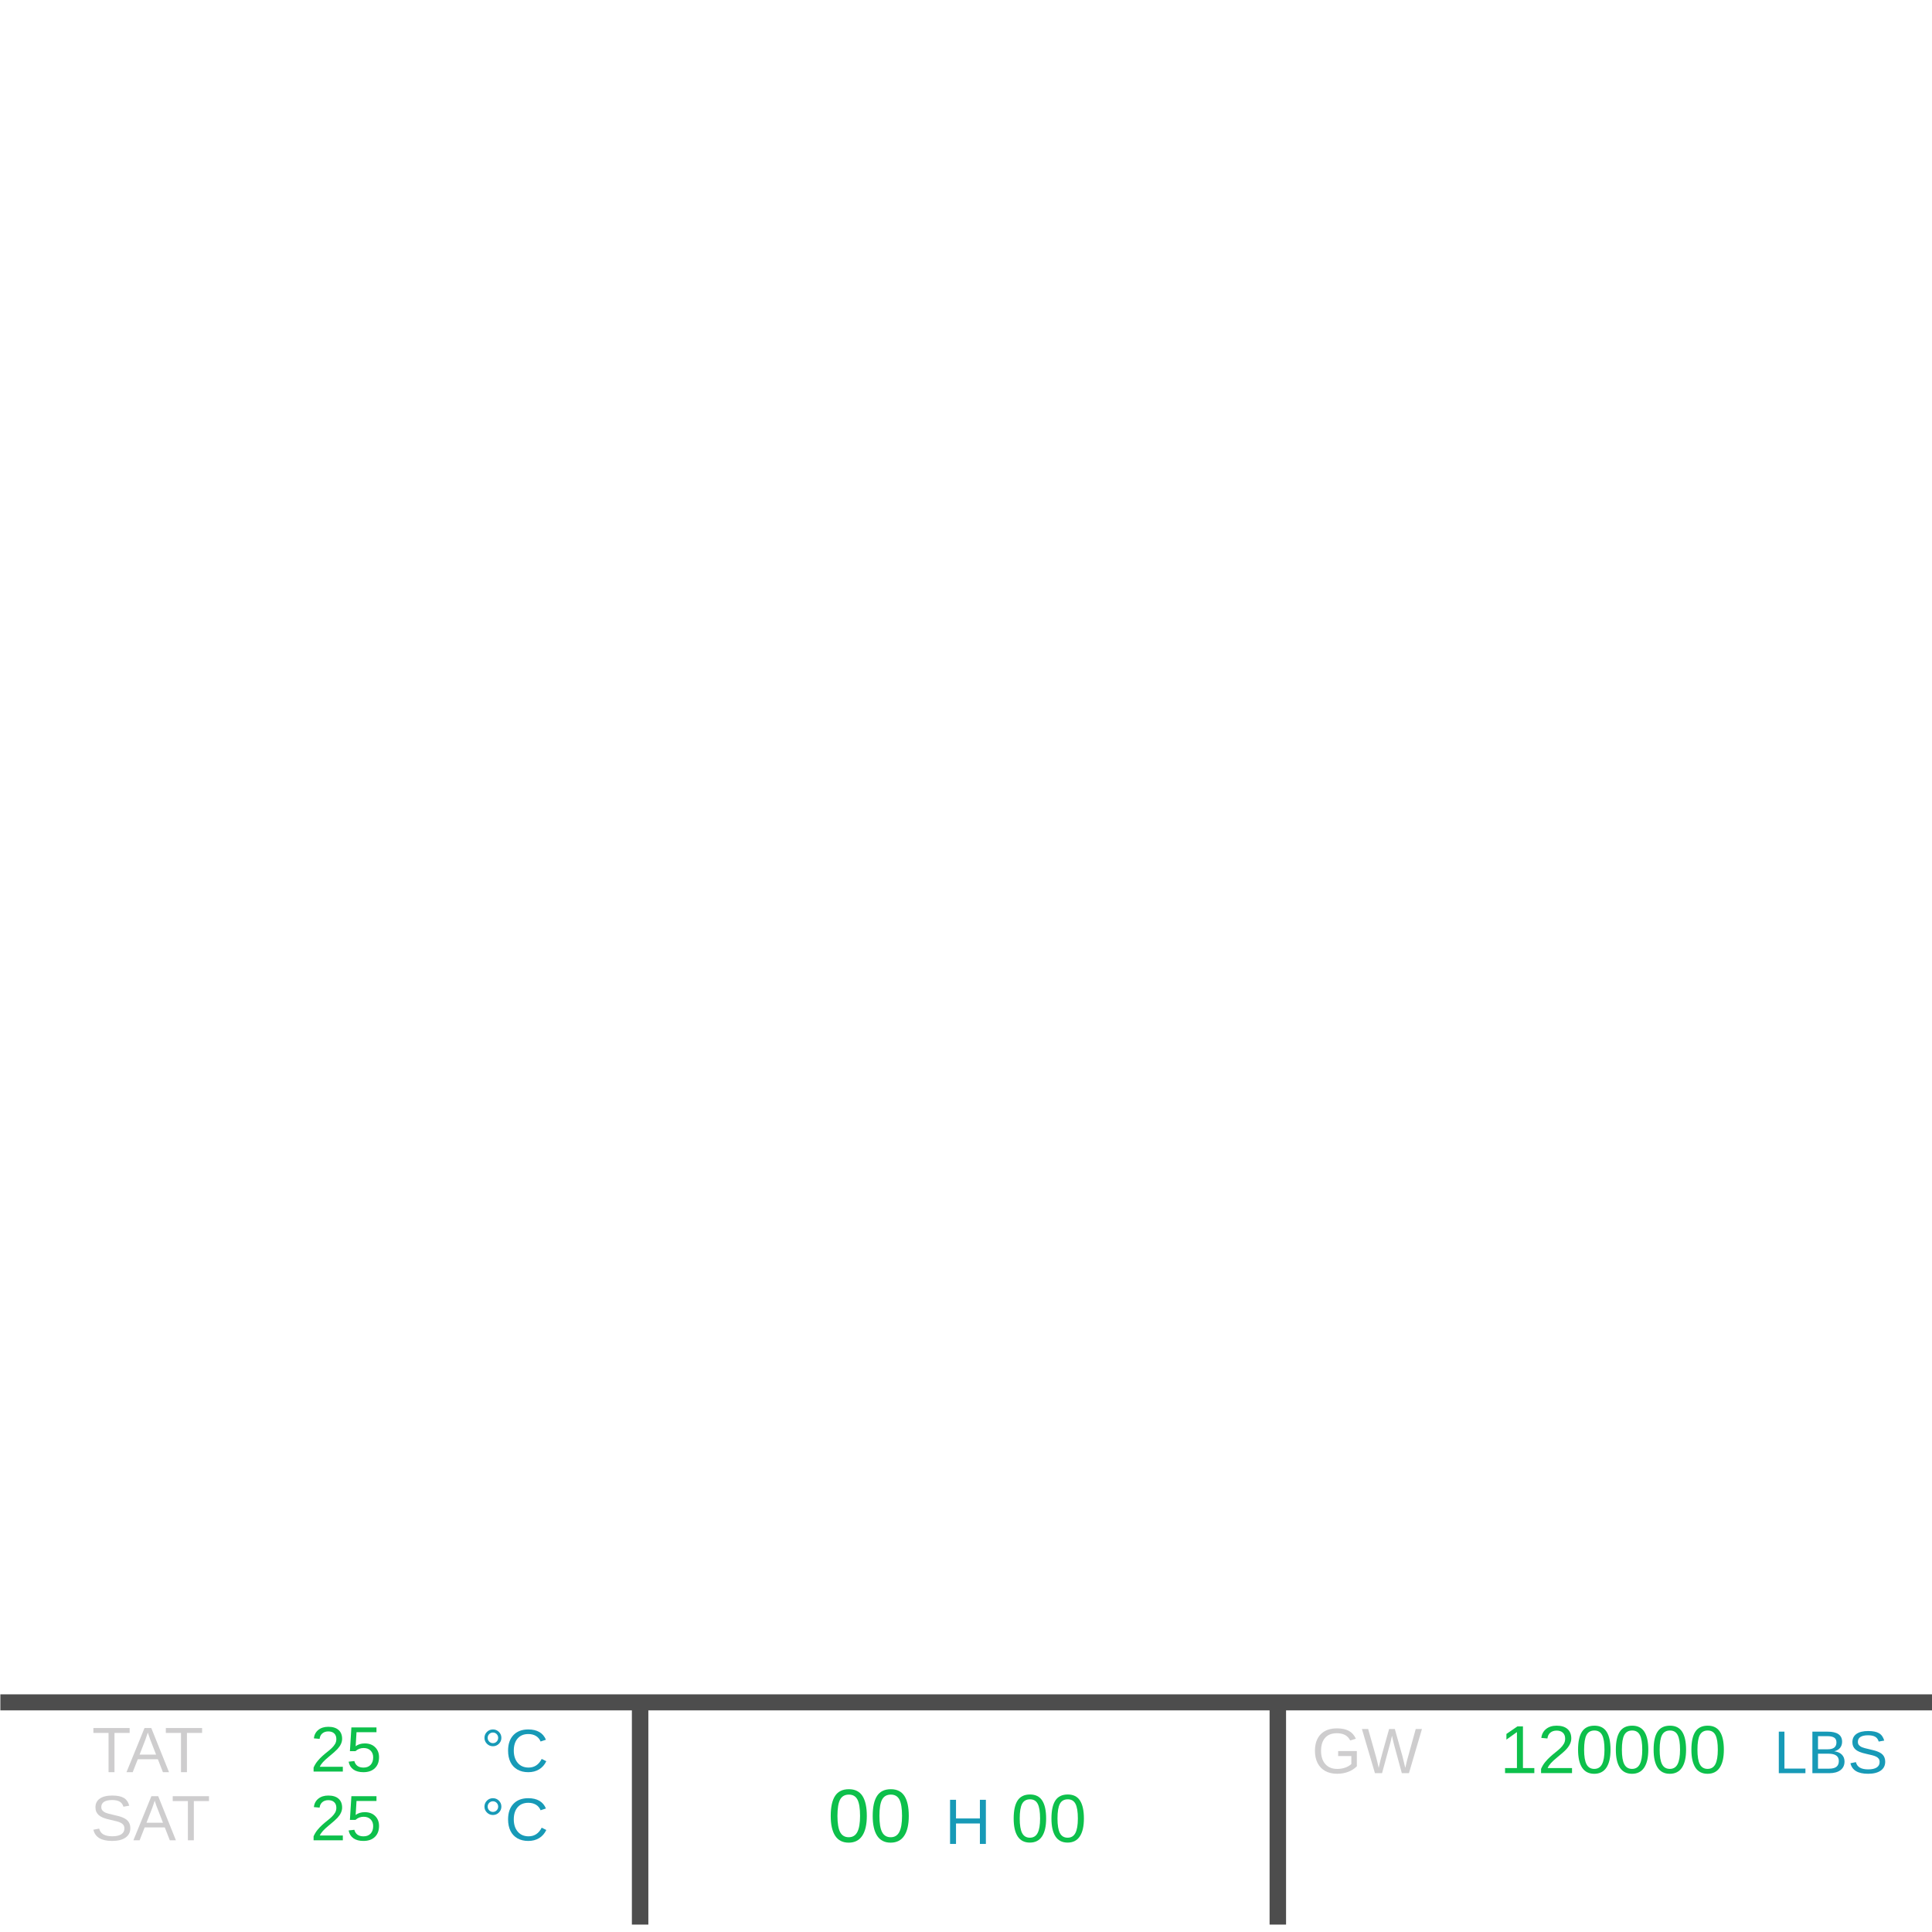
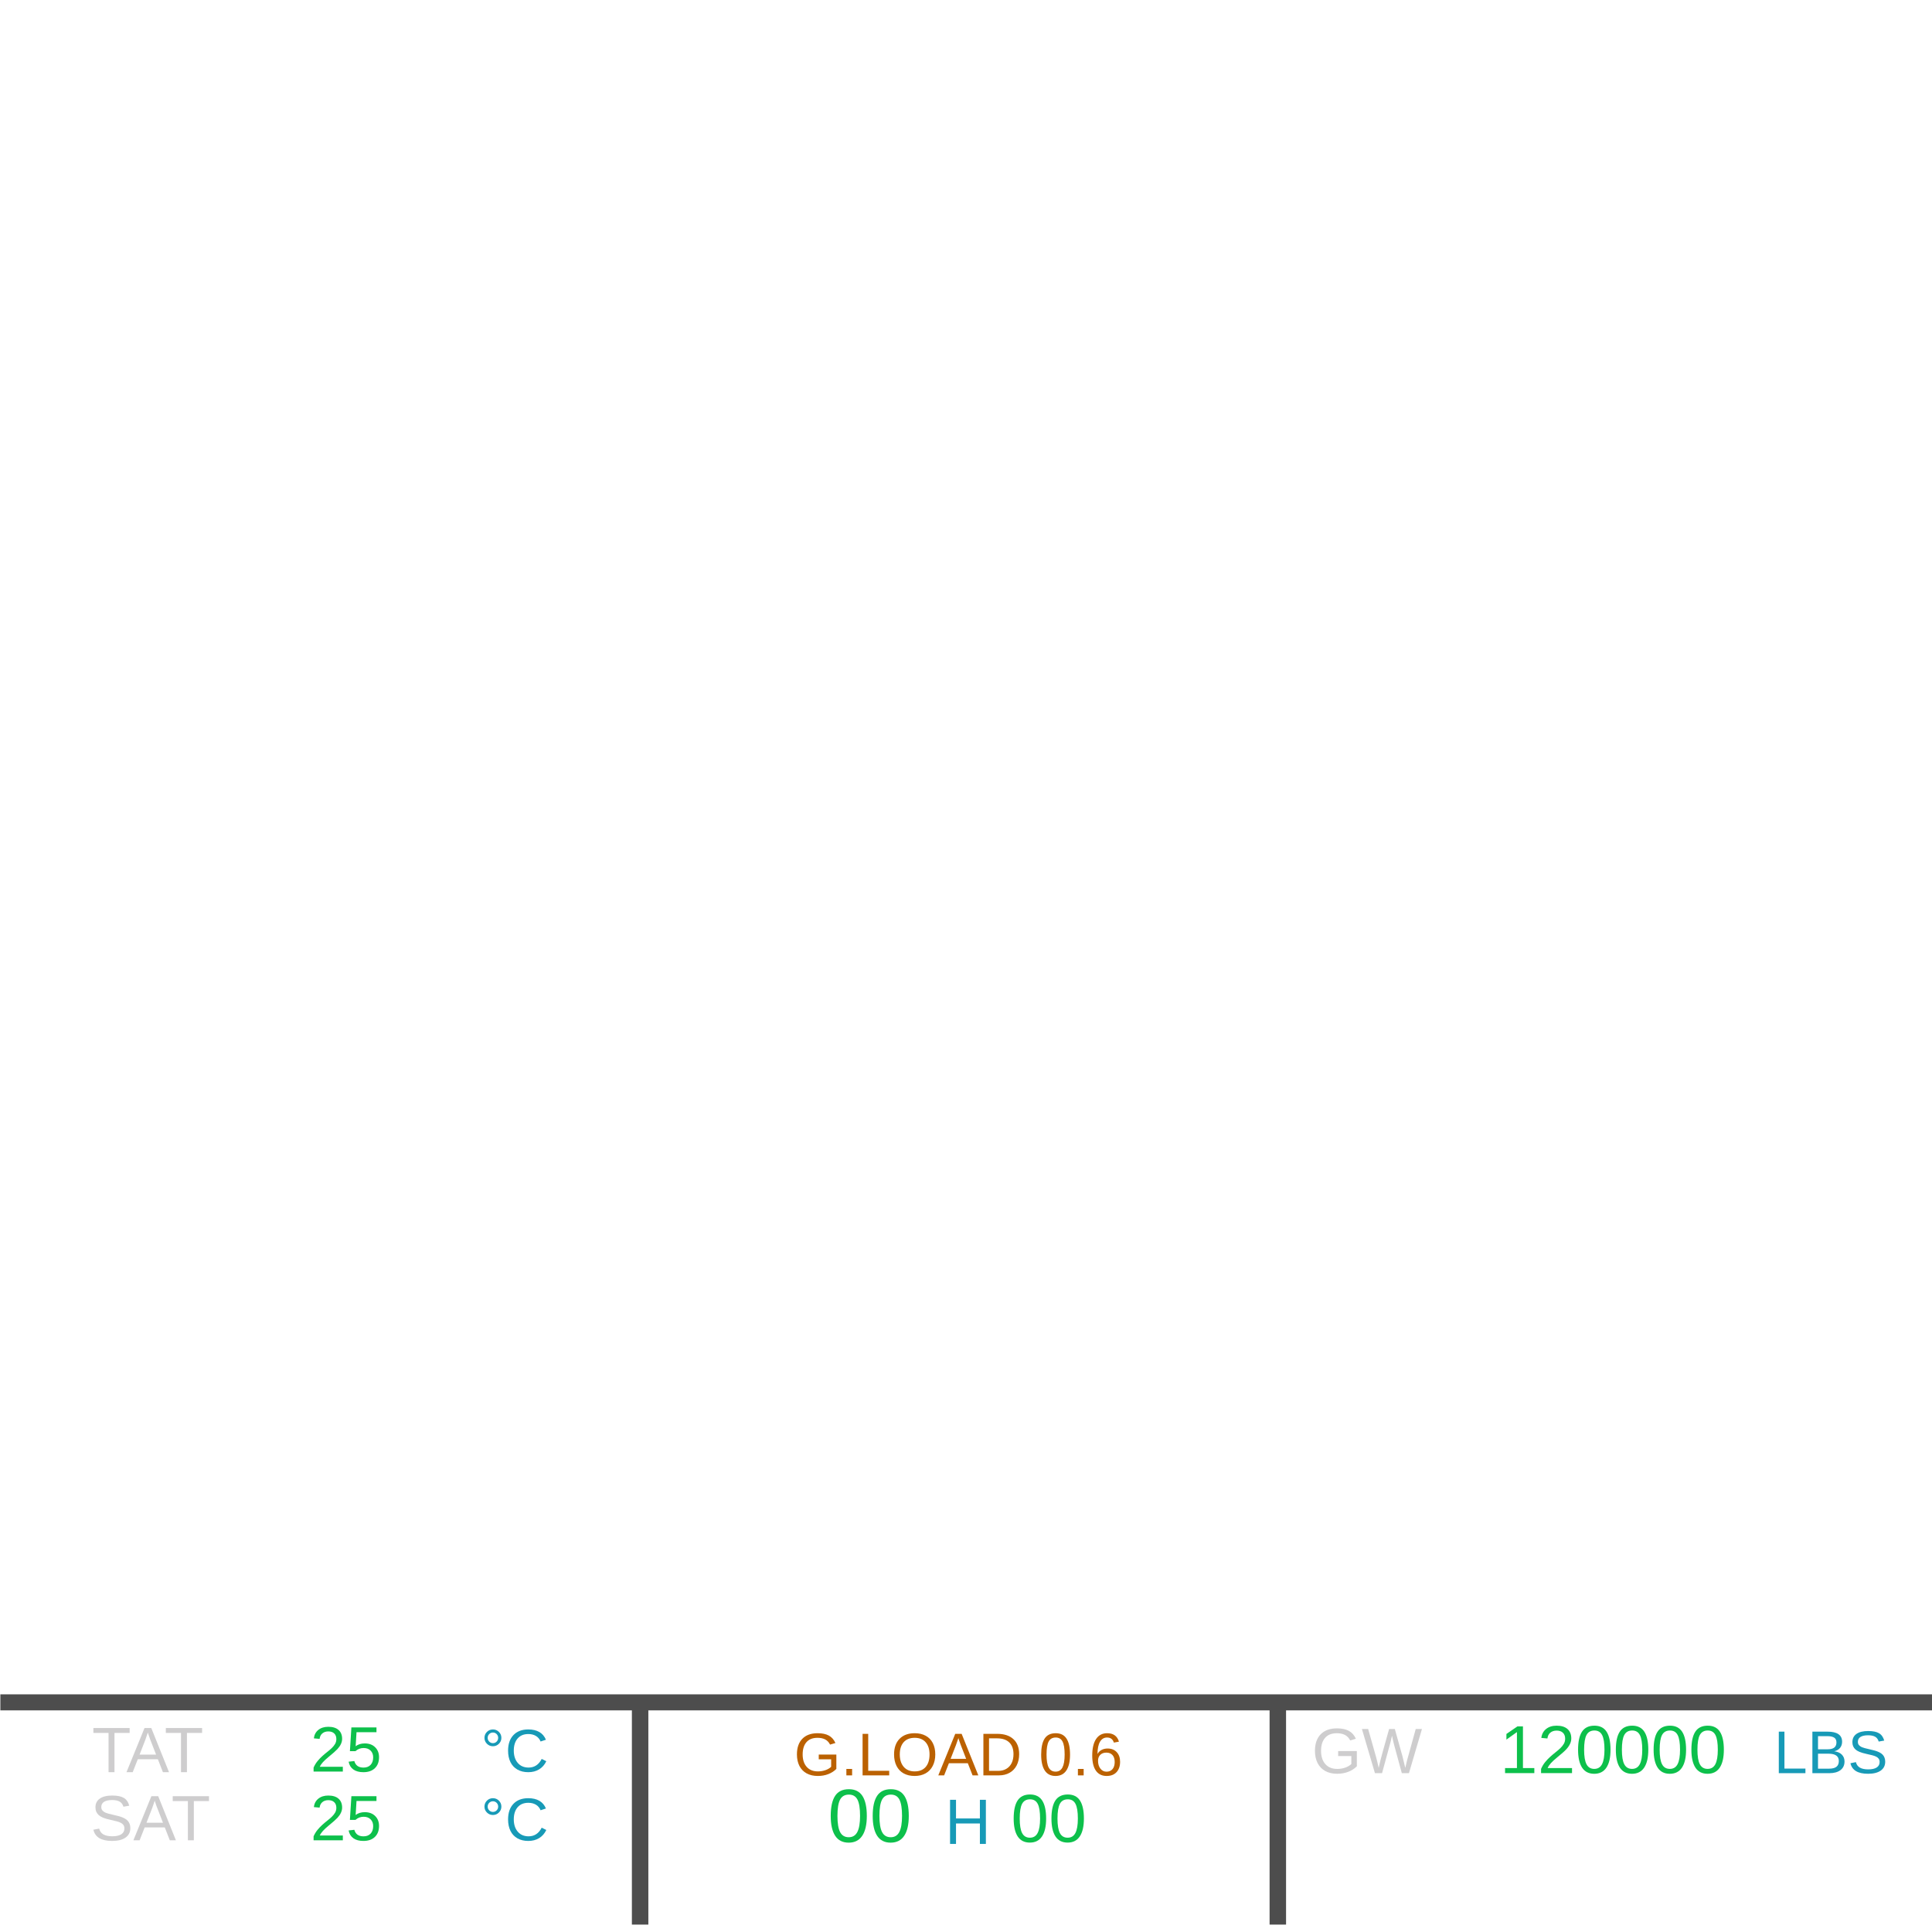
<svg xmlns="http://www.w3.org/2000/svg" width="1024pt" height="1024pt" viewBox="0 0 1024 1024" version="1.1" id="svg2">
  <defs id="defs373" />
  <g id="g913">
    <rect y="898.036" x="0.192" height="8.497" width="1023.902" id="rect3952" style="fill:#4d4d4d;fill-opacity:1" />
    <rect y="902.733" x="334.912" height="117.34" width="8.725" id="rect3956" style="fill:#4d4d4d;fill-opacity:1" />
    <rect style="fill:#4d4d4d;fill-opacity:1" id="rect4168" width="8.725" height="117.34" x="672.912" y="902.733" />
  </g>
  <text xml:space="preserve" style="font-style:normal;font-weight:normal;line-height:0%;font-family:'Liberation Sans';letter-spacing:0px;word-spacing:0px;fill:#179ab7;fill-opacity:1;stroke:none;stroke-width:1px;stroke-linecap:butt;stroke-linejoin:miter;stroke-opacity:1" x="500.752" y="977.318" id="text6232">
    <tspan id="tspan3726-1-4-5-7" x="500.752" y="977.318" style="font-style:normal;font-variant:normal;font-weight:normal;font-stretch:normal;font-size:34px;line-height:1.25;font-family:'Liberation Sans';-inkscape-font-specification:'Liberation Sans';fill:#179ab7;fill-opacity:1">H</tspan>
  </text>
  <text xml:space="preserve" style="font-style:normal;font-weight:normal;line-height:0%;font-family:'Liberation Sans';letter-spacing:0px;word-spacing:0px;fill:#179ab7;fill-opacity:1;stroke:none;stroke-width:1px;stroke-linecap:butt;stroke-linejoin:miter;stroke-opacity:1" x="254.868" y="938.986" id="text6233">
    <tspan id="tspan3726-1-4-5-3" x="254.868" y="938.986" style="font-style:normal;font-variant:normal;font-weight:normal;font-stretch:normal;font-size:32px;line-height:1.25;font-family:'Liberation Sans';-inkscape-font-specification:'Liberation Sans';fill:#179ab7;fill-opacity:1">°C</tspan>
  </text>
  <text xml:space="preserve" style="font-style:normal;font-weight:normal;line-height:0%;font-family:'Liberation Sans';letter-spacing:0px;word-spacing:0px;fill:#179ab7;fill-opacity:1;stroke:none;stroke-width:1px;stroke-linecap:butt;stroke-linejoin:miter;stroke-opacity:1" x="940.18" y="939.824" id="GW-weight-unit">
    <tspan id="tspan3726-1-4-5-7-7" x="940.18" y="939.824" style="font-style:normal;font-variant:normal;font-weight:normal;font-stretch:normal;font-size:32px;line-height:1.25;font-family:'Liberation Sans';-inkscape-font-specification:'Liberation Sans';fill:#179ab7;fill-opacity:1">LBS</tspan>
  </text>
  <text xml:space="preserve" style="font-style:normal;font-weight:normal;line-height:0%;font-family:'Liberation Sans';letter-spacing:0px;word-spacing:0px;fill:#000000;fill-opacity:1;stroke:none;stroke-width:1px;stroke-linecap:butt;stroke-linejoin:miter;stroke-opacity:1" x="695.25" y="939.804" id="text3912">
    <tspan id="tspan3914" x="695.25" y="939.804" style="font-style:normal;font-variant:normal;font-weight:normal;font-stretch:normal;font-size:34px;line-height:1.25;font-family:'Liberation Sans';-inkscape-font-specification:'Liberation Sans';fill:#cecdce">GW</tspan>
  </text>
  <text xml:space="preserve" style="font-style:normal;font-weight:normal;line-height:0%;font-family:'Liberation Sans';letter-spacing:0px;word-spacing:0px;fill:#000000;fill-opacity:1;stroke:none;stroke-width:1px;stroke-linecap:butt;stroke-linejoin:miter;stroke-opacity:1" x="48.732" y="939.298" id="text6235">
    <tspan id="tspan3914-9" x="48.732" y="939.298" style="font-style:normal;font-variant:normal;font-weight:normal;font-stretch:normal;font-size:34px;line-height:1.25;font-family:'Liberation Sans';-inkscape-font-specification:'Liberation Sans';fill:#cecdce">TAT</tspan>
  </text>
  <text xml:space="preserve" style="font-style:normal;font-weight:normal;line-height:0%;font-family:'Liberation Sans';letter-spacing:0px;word-spacing:0px;fill:#000000;fill-opacity:1;stroke:none;stroke-width:1px;stroke-linecap:butt;stroke-linejoin:miter;stroke-opacity:1" x="47.952" y="975.403" id="text6236">
    <tspan id="tspan3914-9-4" x="47.952" y="975.403" style="font-style:normal;font-variant:normal;font-weight:normal;font-stretch:normal;font-size:34px;line-height:1.25;font-family:'Liberation Sans';-inkscape-font-specification:'Liberation Sans';fill:#cecdce">SAT</tspan>
  </text>
  <text xml:space="preserve" style="font-style:normal;font-weight:normal;line-height:0%;font-family:'Liberation Sans';text-align:end;letter-spacing:0px;word-spacing:0px;text-anchor:end;fill:#000000;fill-opacity:1;stroke:none;stroke-width:1px;stroke-linecap:butt;stroke-linejoin:miter;stroke-opacity:1" x="212.326" y="938.966" id="TAT">
    <tspan id="tspan5151-5-7-1" x="212.326" y="938.966" style="font-style:normal;font-variant:normal;font-weight:normal;font-stretch:normal;font-size:34px;line-height:1.25;font-family:'Liberation Sans';-inkscape-font-specification:'Liberation Sans';text-align:end;text-anchor:end;fill:#0dc04b">25</tspan>
  </text>
  <text xml:space="preserve" style="font-style:normal;font-weight:normal;line-height:0%;font-family:'Liberation Sans';text-align:end;letter-spacing:0px;word-spacing:0px;text-anchor:end;fill:#000000;fill-opacity:1;stroke:none;stroke-width:1px;stroke-linecap:butt;stroke-linejoin:miter;stroke-opacity:1" x="212.326" y="975.404" id="SAT">
    <tspan id="tspan5151-5-7-1-0" x="212.326" y="975.404" style="font-style:normal;font-variant:normal;font-weight:normal;font-stretch:normal;font-size:34px;line-height:1.25;font-family:'Liberation Sans';-inkscape-font-specification:'Liberation Sans';text-align:end;text-anchor:end;fill:#0dc04b">25</tspan>
  </text>
  <text xml:space="preserve" style="font-style:normal;font-weight:normal;line-height:0%;font-family:'Liberation Sans';text-align:end;letter-spacing:0px;word-spacing:0px;text-anchor:end;fill:#000000;fill-opacity:1;stroke:none;stroke-width:1px;stroke-linecap:butt;stroke-linejoin:miter;stroke-opacity:1" x="925.09" y="939.785" id="GW">
    <tspan id="tspan5151-5-7-1-9" x="925.09" y="939.785" style="font-style:normal;font-variant:normal;font-weight:normal;font-stretch:normal;font-size:36px;line-height:1.25;font-family:'Liberation Sans';-inkscape-font-specification:'Liberation Sans';text-align:end;text-anchor:end;fill:#0dc04b">120000</tspan>
  </text>
  <text id="text4170" y="975.424" x="254.868" style="font-style:normal;font-weight:normal;line-height:0%;font-family:'Liberation Sans';letter-spacing:0px;word-spacing:0px;fill:#179ab7;fill-opacity:1;stroke:none;stroke-width:1px;stroke-linecap:butt;stroke-linejoin:miter;stroke-opacity:1" xml:space="preserve">
    <tspan style="font-style:normal;font-variant:normal;font-weight:normal;font-stretch:normal;font-size:32px;line-height:1.25;font-family:'Liberation Sans';-inkscape-font-specification:'Liberation Sans';fill:#179ab7;fill-opacity:1" y="975.424" x="254.868" id="tspan4172">°C</tspan>
  </text>
  <text id="UTCh" y="976.252" x="465.991" style="font-style:normal;font-weight:normal;line-height:0%;font-family:'Liberation Sans';text-align:center;letter-spacing:0px;word-spacing:0px;text-anchor:middle;fill:#000000;fill-opacity:1;stroke:none;stroke-width:1px;stroke-linecap:butt;stroke-linejoin:miter;stroke-opacity:1" xml:space="preserve">
    <tspan style="font-style:normal;font-variant:normal;font-weight:normal;font-stretch:normal;font-size:40px;line-height:1.25;font-family:'Liberation Sans';-inkscape-font-specification:'Liberation Sans';text-align:center;text-anchor:middle;fill:#0dc04b" y="976.252" x="465.991" id="tspan4176">00</tspan>
  </text>
  <text xml:space="preserve" style="font-style:normal;font-weight:normal;line-height:0%;font-family:'Liberation Sans';text-align:center;letter-spacing:0px;word-spacing:0px;text-anchor:middle;fill:#000000;fill-opacity:1;stroke:none;stroke-width:1px;stroke-linecap:butt;stroke-linejoin:miter;stroke-opacity:1" x="560.885" y="976.252" id="UTCm">
    <tspan id="tspan4180" x="560.885" y="976.252" style="font-style:normal;font-variant:normal;font-weight:normal;font-stretch:normal;font-size:36px;line-height:1.25;font-family:'Liberation Sans';-inkscape-font-specification:'Liberation Sans';text-align:center;text-anchor:middle;fill:#0dc04b">00</tspan>
  </text>
+   <text xml:space="preserve" style="font-style:normal;font-weight:normal;line-height:0%;font-family:'Liberation Sans';text-align:center;letter-spacing:0px;word-spacing:0px;text-anchor:middle;fill:#000000;fill-opacity:1;stroke:none;stroke-width:1px;stroke-linecap:butt;stroke-linejoin:miter;stroke-opacity:1" x="512.932" y="940.985" id="GLoad">
+     <tspan id="tspan861" x="512.932" y="940.985" style="font-style:normal;font-variant:normal;font-weight:normal;font-stretch:normal;font-size:32px;line-height:1.25;font-family:'Liberation Sans';-inkscape-font-specification:'Liberation Sans';text-align:center;text-anchor:middle;fill:#bb6100;fill-opacity:1">G.LOAD 0.6</tspan>
+   </text>
+   <text xml:space="preserve" style="font-style:normal;font-variant:normal;font-weight:normal;font-stretch:normal;font-size:30px;line-height:1.25;font-family:'Bitstream Vera Sans';-inkscape-font-specification:'Bitstream Vera Sans';letter-spacing:0px;word-spacing:0px;fill:#000000;fill-opacity:1;stroke:none;stroke-width:0.75" x="516.243" y="946.936" id="text867">
+     <tspan id="tspan865" x="516.243" y="973.479" style="stroke-width:0.75" />
+   </text>
</svg>
